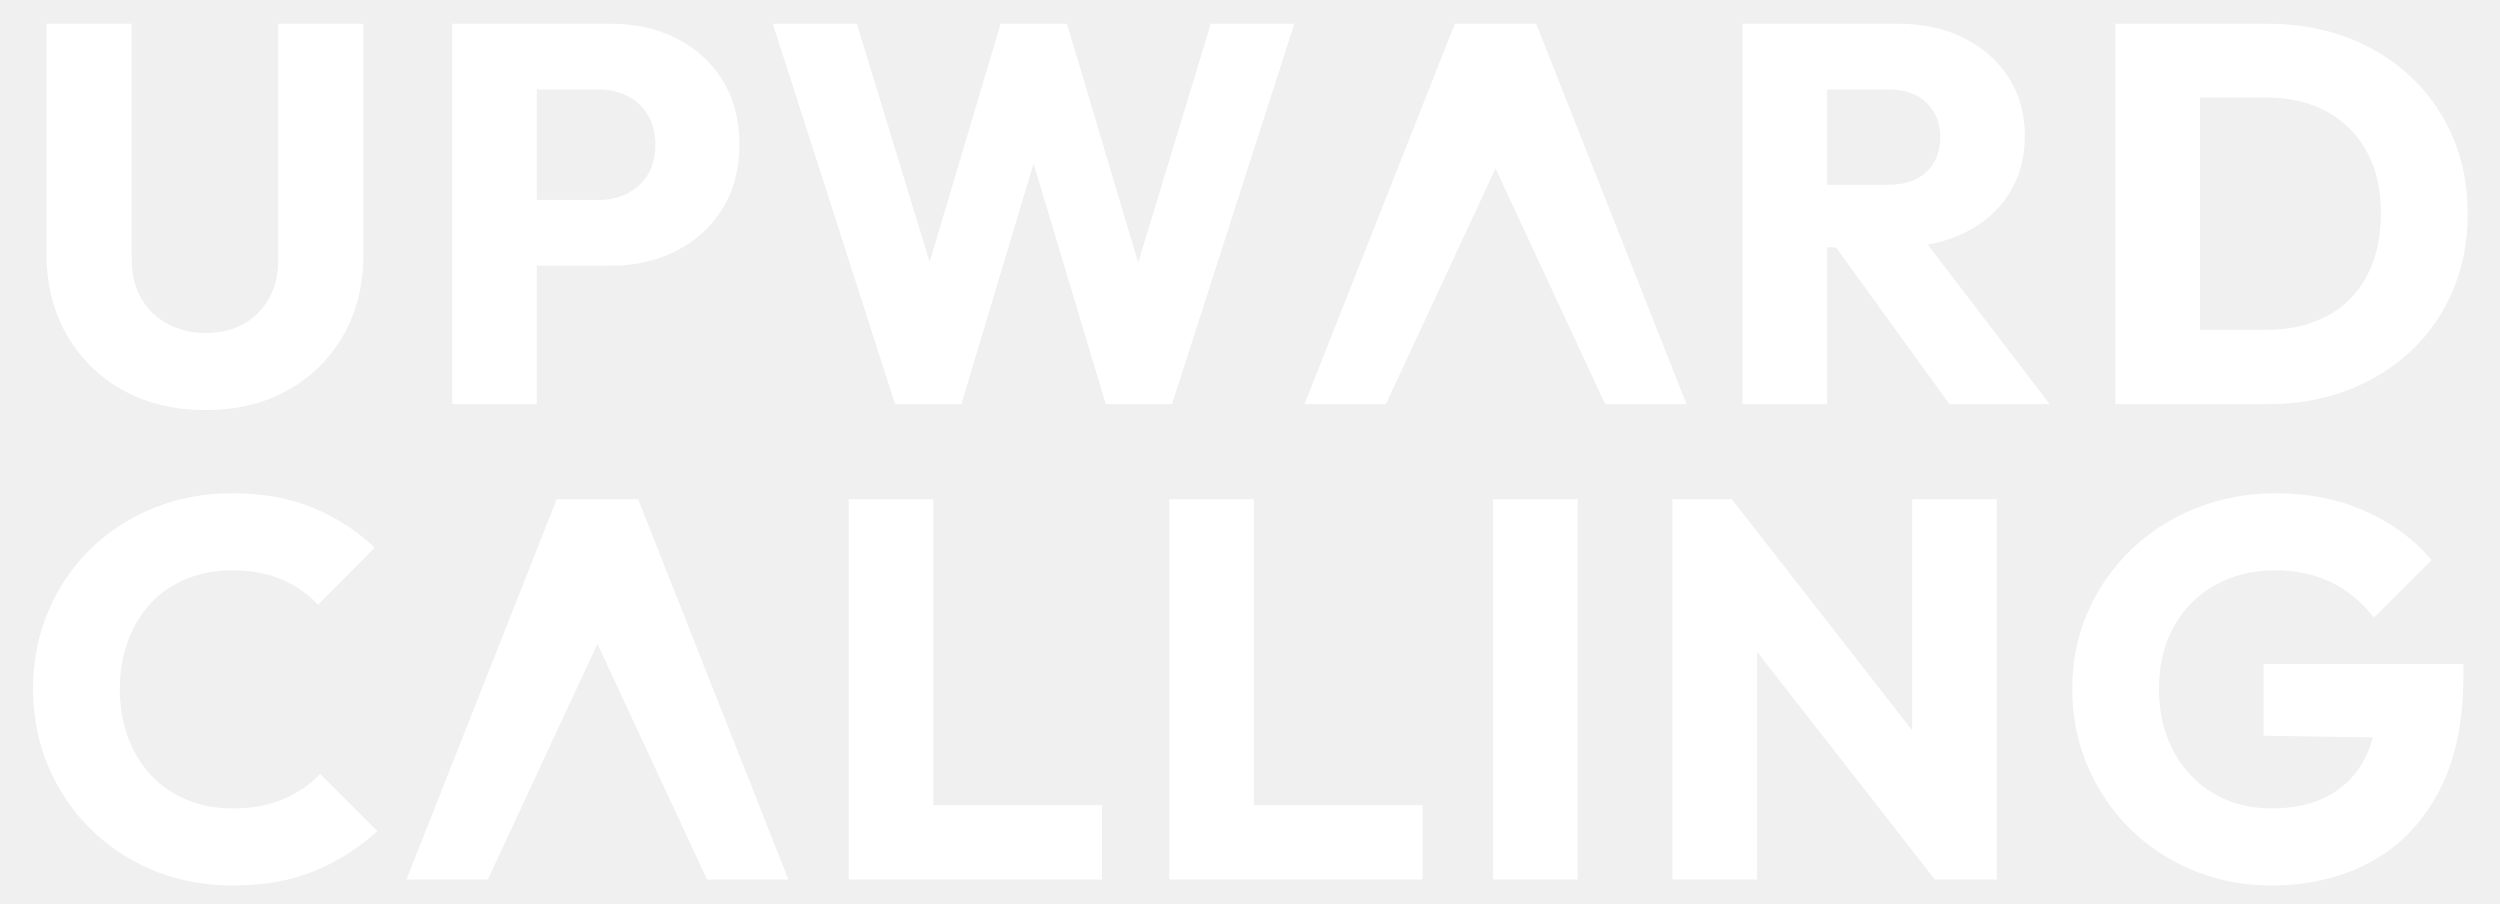
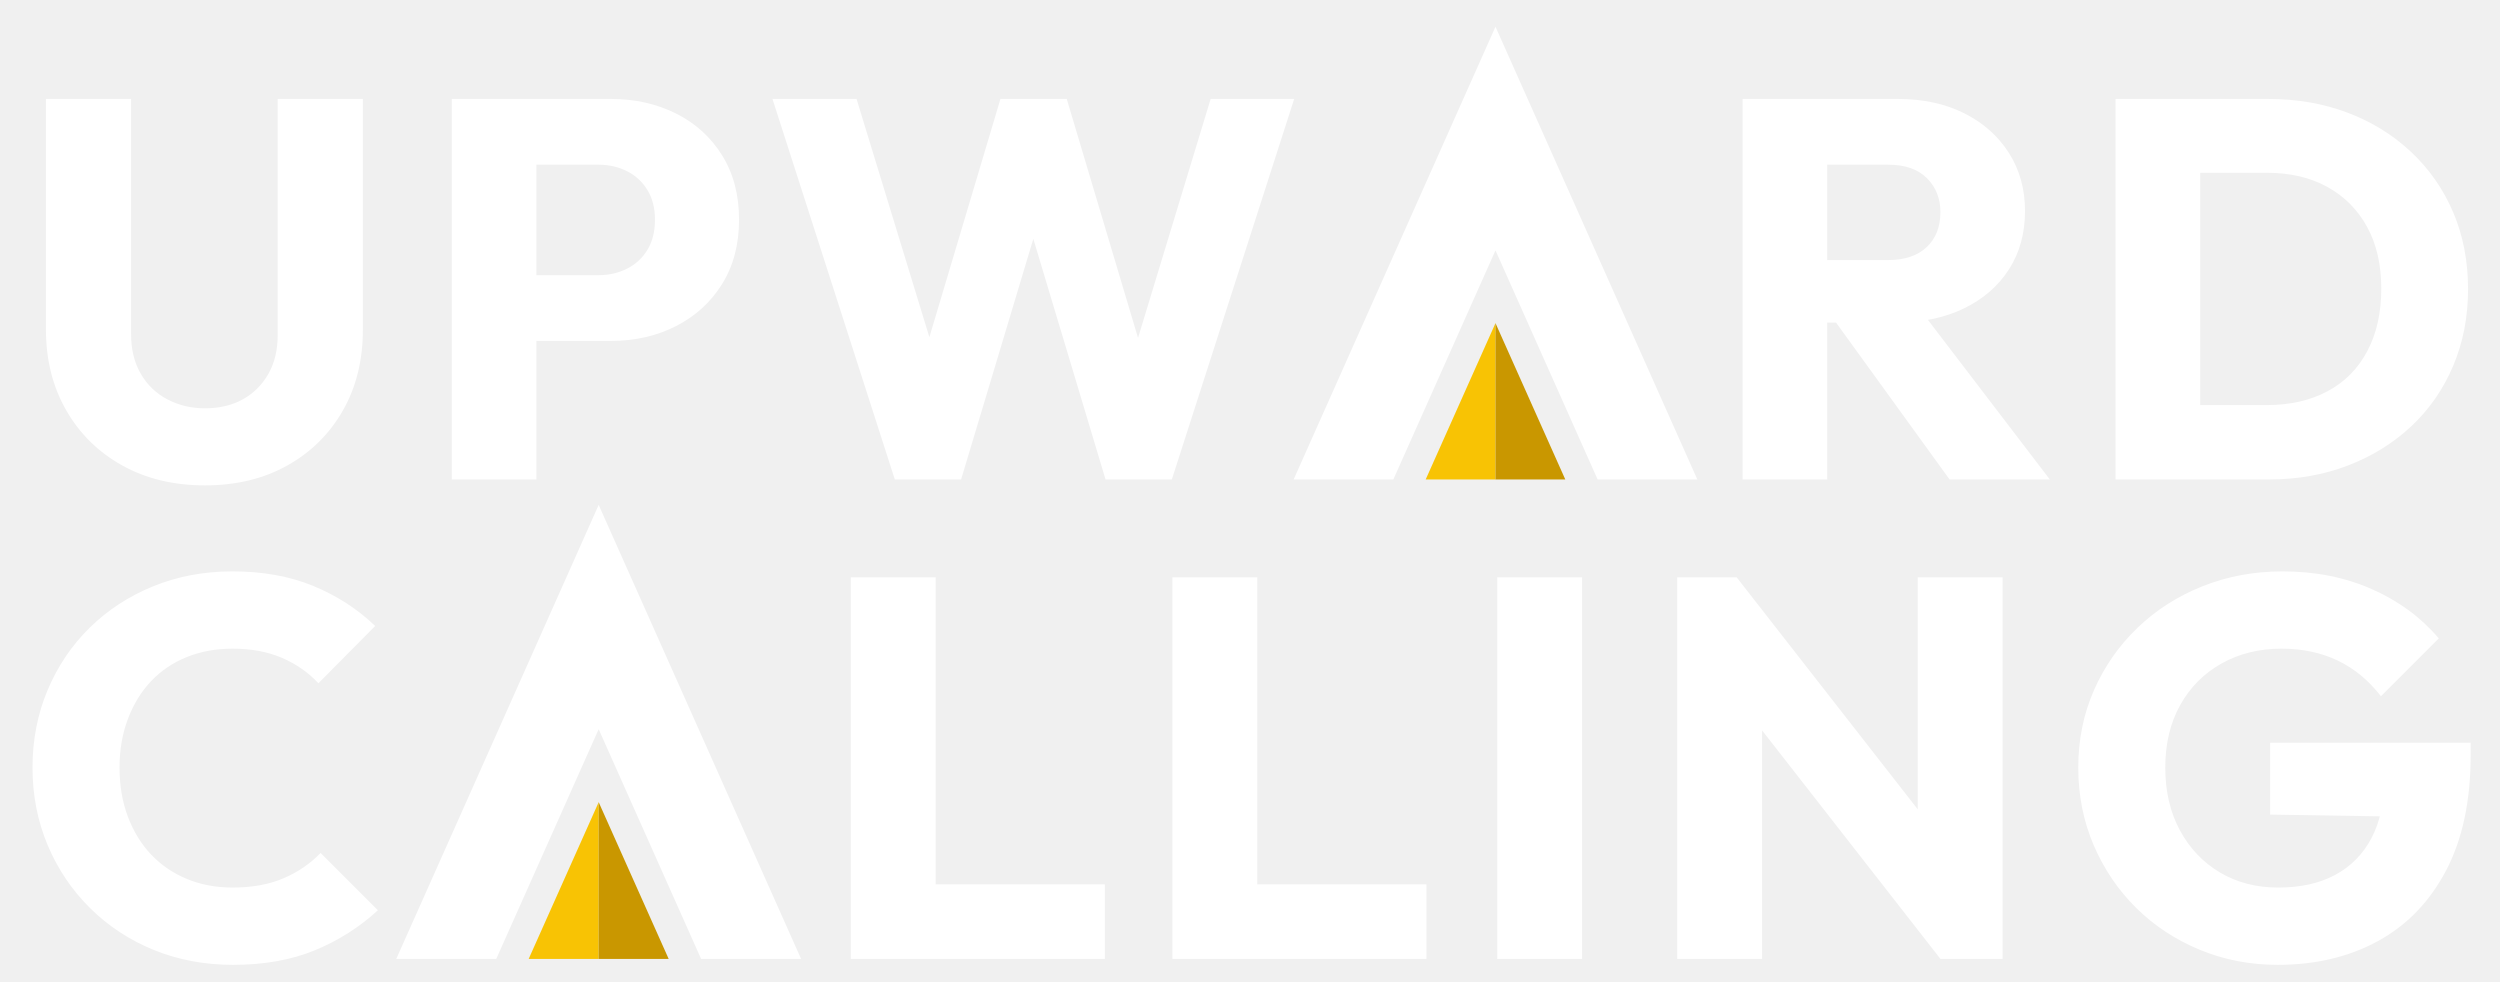
- <svg xmlns="http://www.w3.org/2000/svg" viewBox="4 10 631 228" role="img">
-   <path fill="#FFFFFF" transform="translate(8 112) scale(0.6799)" d="M70.4 2.2 Q53.0 2.2 39.7 -5.2 Q26.4 -12.6 18.9 -25.7 Q11.4 -38.8 11.4 -55.6 L11.4 -141.2 L43.0 -141.2 L43.0 -53.8 Q43.0 -45.4 46.6 -39.2 Q50.2 -33.0 56.5 -29.7 Q62.8 -26.4 70.4 -26.4 Q78.4 -26.4 84.4 -29.7 Q90.4 -33.0 93.9 -39.1 Q97.4 -45.2 97.4 -53.6 L97.4 -141.2 L129.0 -141.2 L129.0 -55.4 Q129.0 -38.6 121.6 -25.6 Q114.2 -12.6 101.0 -5.2 Q87.8 2.2 70.4 2.2Z M186.0 -51.4 L186.0 -75.8 L216.4 -75.8 Q222.2 -75.8 227.0 -78.2 Q231.8 -80.6 234.6 -85.2 Q237.4 -89.8 237.4 -96.4 Q237.4 -102.8 234.6 -107.4 Q231.8 -112.0 227.0 -114.4 Q222.2 -116.8 216.4 -116.8 L186.0 -116.8 L186.0 -141.2 L221.0 -141.2 Q234.4 -141.2 245.2 -135.8 Q256.0 -130.4 262.3 -120.3 Q268.6 -110.2 268.6 -96.4 Q268.6 -82.6 262.3 -72.5 Q256.0 -62.4 245.2 -56.9 Q234.4 -51.4 221.0 -51.4Z M162.0 0.0 L162.0 -141.2 L193.4 -141.2 L193.4 0.0Z M326.4 0.0 L281.0 -141.2 L312.2 -141.2 L345.4 -32.6 L333.2 -32.6 L365.6 -141.2 L390.2 -141.2 L422.6 -32.6 L410.6 -32.6 L443.6 -141.2 L474.6 -141.2 L429.2 0.0 L404.6 0.0 L372.0 -108.6 L383.6 -108.6 L351.0 0.0Z M534.2 -141.2 H564.4 L620.2 0 H590.0 L549.3 -87.5 L508.6 0 H478.4 Z M665.0 -58.2 L665.0 -81.4 L694.8 -81.4 Q704.2 -81.4 709.3 -86.2 Q714.4 -91.0 714.4 -99.2 Q714.4 -106.8 709.4 -111.8 Q704.4 -116.8 695.0 -116.8 L665.0 -116.8 L665.0 -141.2 L698.6 -141.2 Q712.6 -141.2 723.2 -135.9 Q733.8 -130.6 739.8 -121.2 Q745.8 -111.8 745.8 -99.6 Q745.8 -87.2 739.8 -77.9 Q733.8 -68.6 723.0 -63.4 Q712.2 -58.2 697.6 -58.2Z M641.0 0.0 L641.0 -141.2 L672.4 -141.2 L672.4 0.0Z M717.8 0.0 L673.8 -60.8 L702.6 -68.6 L755.0 0.0Z M800.6 0.0 L800.6 -27.6 L835.6 -27.6 Q848.4 -27.6 858.0 -32.7 Q867.6 -37.8 872.8 -47.6 Q878.0 -57.4 878.0 -70.8 Q878.0 -84.2 872.7 -93.8 Q867.4 -103.4 857.9 -108.6 Q848.4 -113.8 835.6 -113.8 L799.6 -113.8 L799.6 -141.2 L836.0 -141.2 Q852.0 -141.2 865.5 -136.1 Q879.0 -131.0 889.1 -121.5 Q899.2 -112.0 904.7 -99.1 Q910.2 -86.2 910.2 -70.6 Q910.2 -55.2 904.7 -42.2 Q899.2 -29.2 889.2 -19.8 Q879.2 -10.4 865.7 -5.2 Q852.2 0.0 836.4 0.0Z M779.4 0.0 L779.4 -141.2 L810.8 -141.2 L810.8 0.0Z" />
-   <path fill="#FFFFFF" transform="translate(8 232) scale(0.6799)" d="M80.6 2.2 Q64.8 2.2 51.3 -3.3 Q37.8 -8.8 27.7 -18.8 Q17.6 -28.8 12.0 -42.1 Q6.4 -55.4 6.4 -70.8 Q6.4 -86.2 12.0 -99.5 Q17.6 -112.8 27.6 -122.6 Q37.6 -132.4 51.1 -137.9 Q64.6 -143.4 80.4 -143.4 Q97.2 -143.4 110.3 -138.0 Q123.4 -132.6 133.2 -123.2 L112.2 -102.0 Q106.6 -108.0 98.7 -111.4 Q90.8 -114.8 80.4 -114.8 Q71.2 -114.8 63.5 -111.7 Q55.8 -108.6 50.3 -102.8 Q44.8 -97.0 41.7 -88.8 Q38.6 -80.6 38.6 -70.8 Q38.6 -60.8 41.7 -52.6 Q44.8 -44.4 50.3 -38.6 Q55.8 -32.8 63.5 -29.6 Q71.2 -26.4 80.4 -26.4 Q91.2 -26.4 99.2 -29.8 Q107.2 -33.2 113.0 -39.2 L134.2 -18.0 Q124.0 -8.6 110.9 -3.2 Q97.8 2.2 80.6 2.2Z M200.8 -141.2 H231.0 L286.8 0 H256.6 L215.9 -87.5 L175.2 0 H145.0 Z M309.2 0.0 L309.2 -141.2 L340.6 -141.2 L340.6 0.0Z M333.4 0.0 L333.4 -27.6 L403.2 -27.6 L403.2 0.0Z M428.2 0.0 L428.2 -141.2 L459.6 -141.2 L459.6 0.0Z M452.4 0.0 L452.4 -27.6 L522.2 -27.6 L522.2 0.0Z M548.4 0.0 L548.4 -141.2 L579.8 -141.2 L579.8 0.0Z M615.0 0.0 L615.0 -141.2 L637.0 -141.2 L646.4 -113.0 L646.4 0.0Z M712.4 0.0 L629.2 -106.6 L637.0 -141.2 L720.2 -34.6Z M712.4 0.0 L704.0 -28.2 L704.0 -141.2 L735.4 -141.2 L735.4 0.0Z M837.2 2.2 Q821.8 2.2 808.3 -3.4 Q794.8 -9.0 784.8 -18.9 Q774.8 -28.8 769.1 -42.1 Q763.4 -55.4 763.4 -70.8 Q763.4 -86.2 769.2 -99.4 Q775.0 -112.6 785.3 -122.5 Q795.6 -132.4 809.4 -137.9 Q823.2 -143.4 839.0 -143.4 Q857.2 -143.4 872.1 -136.8 Q887.0 -130.2 896.8 -118.6 L875.4 -97.2 Q868.6 -106.0 859.4 -110.4 Q850.2 -114.8 838.6 -114.8 Q826.2 -114.8 816.4 -109.3 Q806.6 -103.8 801.1 -93.9 Q795.6 -84.0 795.6 -70.8 Q795.6 -57.6 801.0 -47.6 Q806.4 -37.6 815.8 -32.0 Q825.2 -26.4 837.4 -26.4 Q849.8 -26.4 858.5 -31.1 Q867.2 -35.8 871.9 -44.7 Q876.6 -53.6 876.6 -66.4 L897.4 -52.4 L834.4 -53.4 L834.4 -80.0 L908.6 -80.0 L908.6 -75.4 Q908.6 -50.0 899.5 -32.7 Q890.4 -15.4 874.3 -6.6 Q858.2 2.2 837.2 2.2Z" />
+ <svg xmlns="http://www.w3.org/2000/svg" viewBox="4 0 657 258" role="img">
+   <path fill="#FFFFFF" transform="translate(8 126) scale(0.7082)" d="M70.4 2.2 Q53.0 2.2 39.7 -5.2 Q26.4 -12.6 18.9 -25.7 Q11.4 -38.8 11.4 -55.6 L11.4 -141.2 L43.0 -141.2 L43.0 -53.8 Q43.0 -45.4 46.6 -39.2 Q50.2 -33.0 56.5 -29.7 Q62.8 -26.4 70.4 -26.4 Q78.4 -26.4 84.4 -29.7 Q90.4 -33.0 93.9 -39.1 Q97.4 -45.2 97.4 -53.6 L97.4 -141.2 L129.0 -141.2 L129.0 -55.4 Q129.0 -38.6 121.6 -25.6 Q114.2 -12.6 101.0 -5.2 Q87.8 2.2 70.4 2.2Z M186.0 -51.4 L186.0 -75.8 L216.4 -75.8 Q222.2 -75.8 227.0 -78.2 Q231.8 -80.6 234.6 -85.2 Q237.4 -89.8 237.4 -96.4 Q237.4 -102.8 234.6 -107.4 Q231.8 -112.0 227.0 -114.4 Q222.2 -116.8 216.4 -116.8 L186.0 -116.8 L186.0 -141.2 L221.0 -141.2 Q234.4 -141.2 245.2 -135.8 Q256.0 -130.4 262.3 -120.3 Q268.6 -110.2 268.6 -96.4 Q268.6 -82.6 262.3 -72.5 Q256.0 -62.4 245.2 -56.9 Q234.4 -51.4 221.0 -51.4Z M162.0 0.0 L162.0 -141.2 L193.4 -141.2 L193.4 0.0Z M326.4 0.0 L281.0 -141.2 L312.2 -141.2 L345.4 -32.6 L333.2 -32.6 L365.6 -141.2 L390.2 -141.2 L422.6 -32.6 L410.6 -32.6 L443.6 -141.2 L474.6 -141.2 L429.2 0.0 L404.6 0.0 L372.0 -108.6 L383.6 -108.6 L351.0 0.0Z M549.3 -168.0 L624.2 0 H587.2 L549.3 -85.0 L511.4 0 H474.4 Z M665.0 -58.2 L665.0 -81.4 L694.8 -81.4 Q704.2 -81.4 709.3 -86.2 Q714.4 -91.0 714.4 -99.2 Q714.4 -106.8 709.4 -111.8 Q704.4 -116.8 695.0 -116.8 L665.0 -116.8 L665.0 -141.2 L698.6 -141.2 Q712.6 -141.2 723.2 -135.9 Q733.8 -130.6 739.8 -121.2 Q745.8 -111.8 745.8 -99.6 Q745.8 -87.2 739.8 -77.9 Q733.8 -68.6 723.0 -63.4 Q712.2 -58.2 697.6 -58.2Z M641.0 0.0 L641.0 -141.2 L672.4 -141.2 L672.4 0.0Z M717.8 0.0 L673.8 -60.8 L702.6 -68.6 L755.0 0.0Z M800.6 0.0 L800.6 -27.6 L835.6 -27.6 Q848.4 -27.6 858.0 -32.7 Q867.6 -37.8 872.8 -47.6 Q878.0 -57.4 878.0 -70.8 Q878.0 -84.2 872.7 -93.8 Q867.4 -103.4 857.9 -108.6 Q848.4 -113.8 835.6 -113.8 L799.6 -113.8 L799.6 -141.2 L836.0 -141.2 Q852.0 -141.2 865.5 -136.1 Q879.0 -131.0 889.1 -121.5 Q899.2 -112.0 904.7 -99.1 Q910.2 -86.2 910.2 -70.6 Q910.2 -55.2 904.7 -42.2 Q899.2 -29.2 889.2 -19.8 Q879.2 -10.4 865.7 -5.2 Q852.2 0.0 836.4 0.0Z M779.4 0.0 L779.4 -141.2 L810.8 -141.2 L810.8 0.0Z" />
+   <path fill="#F8C304" transform="translate(8 126) scale(0.7082)" d="M549.3 -58.0 L549.3 0 H523.4 Z" />
+   <path fill="#C99700" transform="translate(8 126) scale(0.7082)" d="M549.3 -58.0 L575.2 0 H549.3 Z" />
+   <path fill="#FFFFFF" transform="translate(8 252) scale(0.7102)" d="M80.6 2.2 Q64.8 2.2 51.3 -3.3 Q37.8 -8.8 27.7 -18.8 Q17.6 -28.8 12.0 -42.1 Q6.4 -55.4 6.4 -70.8 Q6.4 -86.2 12.0 -99.5 Q17.6 -112.8 27.6 -122.6 Q37.6 -132.4 51.1 -137.9 Q64.6 -143.4 80.4 -143.4 Q97.2 -143.4 110.3 -138.0 Q123.4 -132.6 133.2 -123.2 L112.2 -102.0 Q106.6 -108.0 98.7 -111.4 Q90.8 -114.8 80.4 -114.8 Q71.2 -114.8 63.5 -111.7 Q55.8 -108.6 50.3 -102.8 Q44.8 -97.0 41.7 -88.8 Q38.6 -80.6 38.6 -70.8 Q38.6 -60.8 41.7 -52.6 Q44.8 -44.4 50.3 -38.6 Q55.8 -32.8 63.5 -29.6 Q71.2 -26.4 80.4 -26.4 Q91.2 -26.4 99.2 -29.8 Q107.2 -33.2 113.0 -39.2 L134.2 -18.0 Q124.0 -8.6 110.9 -3.2 Q97.8 2.2 80.6 2.2Z M215.9 -168.0 L290.8 0 H253.8 L215.9 -85.0 L178.0 0 H141.0 Z M309.2 0.0 L309.2 -141.2 L340.6 -141.2 L340.6 0.0Z M333.4 0.0 L333.4 -27.6 L403.2 -27.6 L403.2 0.0Z M428.2 0.0 L428.2 -141.2 L459.6 -141.2 L459.6 0.0Z M452.4 0.0 L452.4 -27.6 L522.2 -27.6 L522.2 0.0Z M548.4 0.0 L548.4 -141.2 L579.8 -141.2 L579.8 0.0Z M615.0 0.0 L615.0 -141.2 L637.0 -141.2 L646.4 -113.0 L646.4 0.0Z M712.4 0.0 L629.2 -106.6 L637.0 -141.2 L720.2 -34.6Z M712.4 0.0 L704.0 -28.2 L704.0 -141.2 L735.4 -141.2 L735.4 0.0Z M837.2 2.2 Q821.8 2.2 808.3 -3.4 Q794.8 -9.0 784.8 -18.9 Q774.8 -28.8 769.1 -42.1 Q763.4 -55.4 763.4 -70.8 Q763.4 -86.2 769.2 -99.4 Q775.0 -112.6 785.3 -122.5 Q795.6 -132.4 809.4 -137.9 Q823.2 -143.4 839.0 -143.4 Q857.2 -143.4 872.1 -136.8 Q887.0 -130.2 896.8 -118.6 L875.4 -97.2 Q868.6 -106.0 859.4 -110.4 Q850.2 -114.8 838.6 -114.8 Q826.2 -114.8 816.4 -109.3 Q806.6 -103.8 801.1 -93.9 Q795.6 -84.0 795.6 -70.8 Q795.6 -57.6 801.0 -47.6 Q806.4 -37.6 815.8 -32.0 Q825.2 -26.4 837.4 -26.4 Q849.8 -26.4 858.5 -31.1 Q867.2 -35.8 871.9 -44.7 Q876.6 -53.6 876.6 -66.4 L897.4 -52.4 L834.4 -53.4 L834.4 -80.0 L908.6 -80.0 L908.6 -75.4 Q908.6 -50.0 899.5 -32.7 Q890.4 -15.4 874.3 -6.6 Q858.2 2.2 837.2 2.2Z" />
+   <path fill="#F8C304" transform="translate(8 252) scale(0.7102)" d="M215.9 -58.0 L215.9 0 H190.0 Z" />
+   <path fill="#C99700" transform="translate(8 252) scale(0.7102)" d="M215.9 -58.0 L241.8 0 H215.9 Z" />
</svg>
